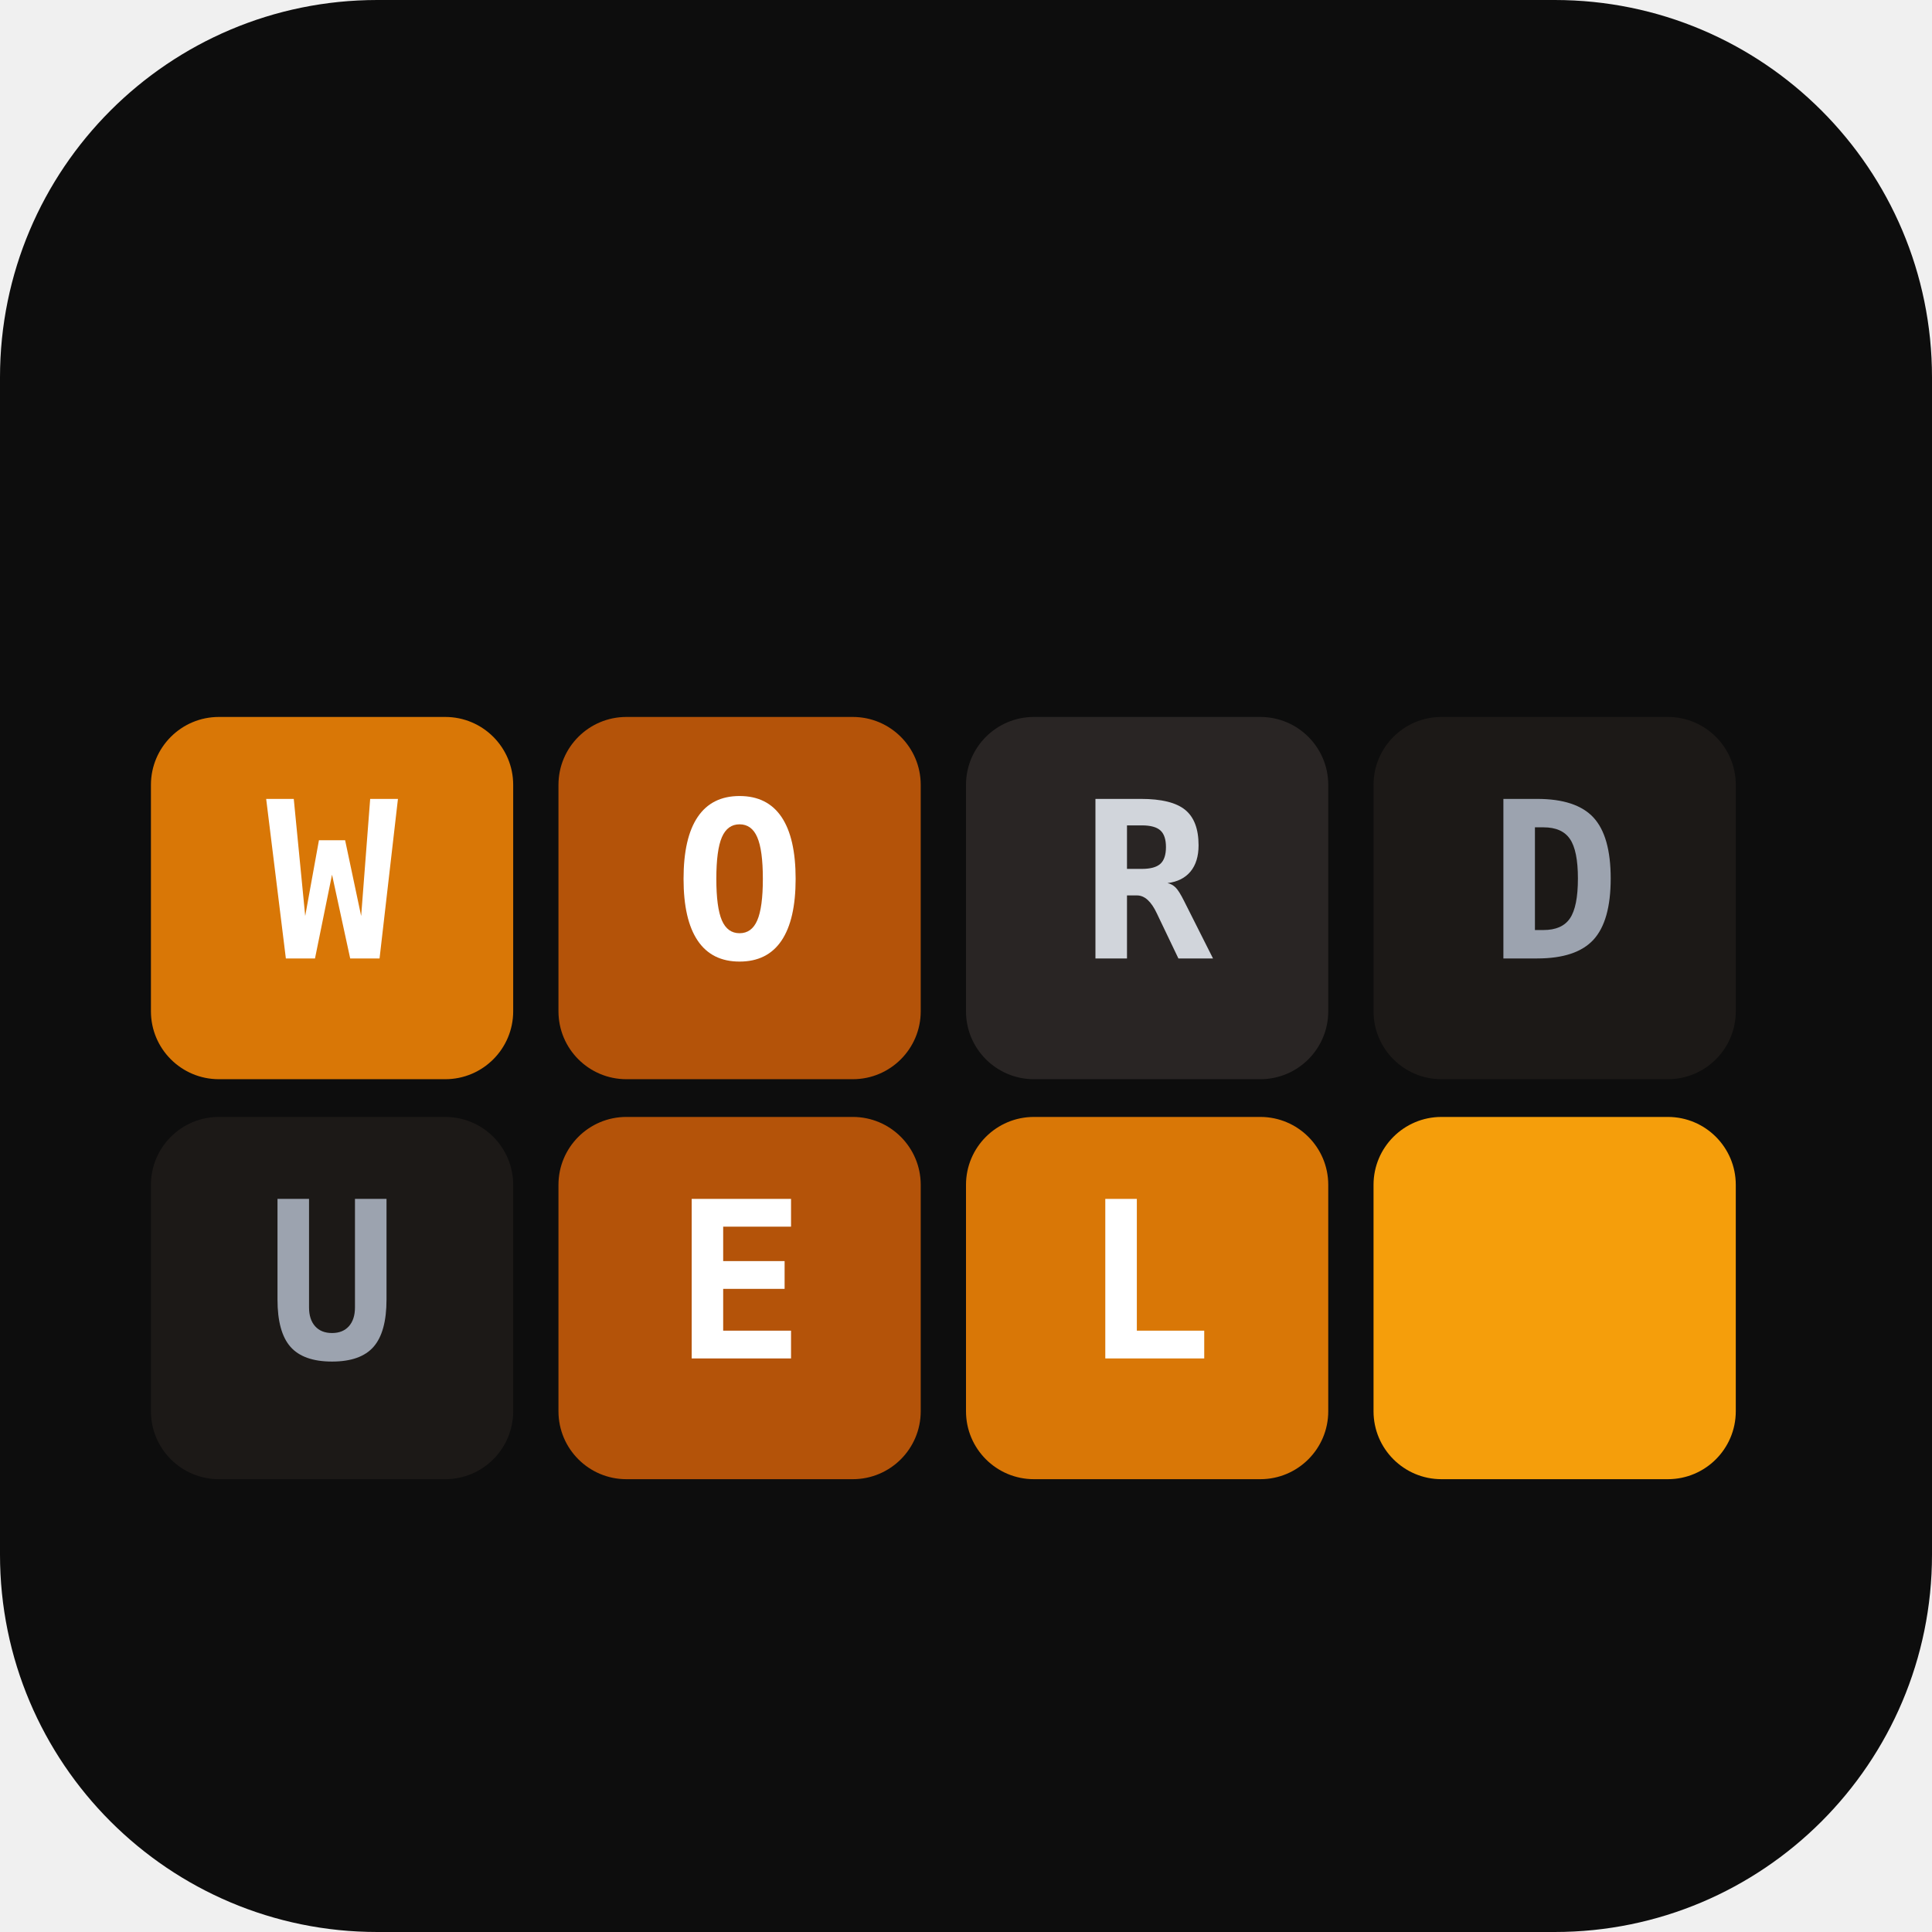
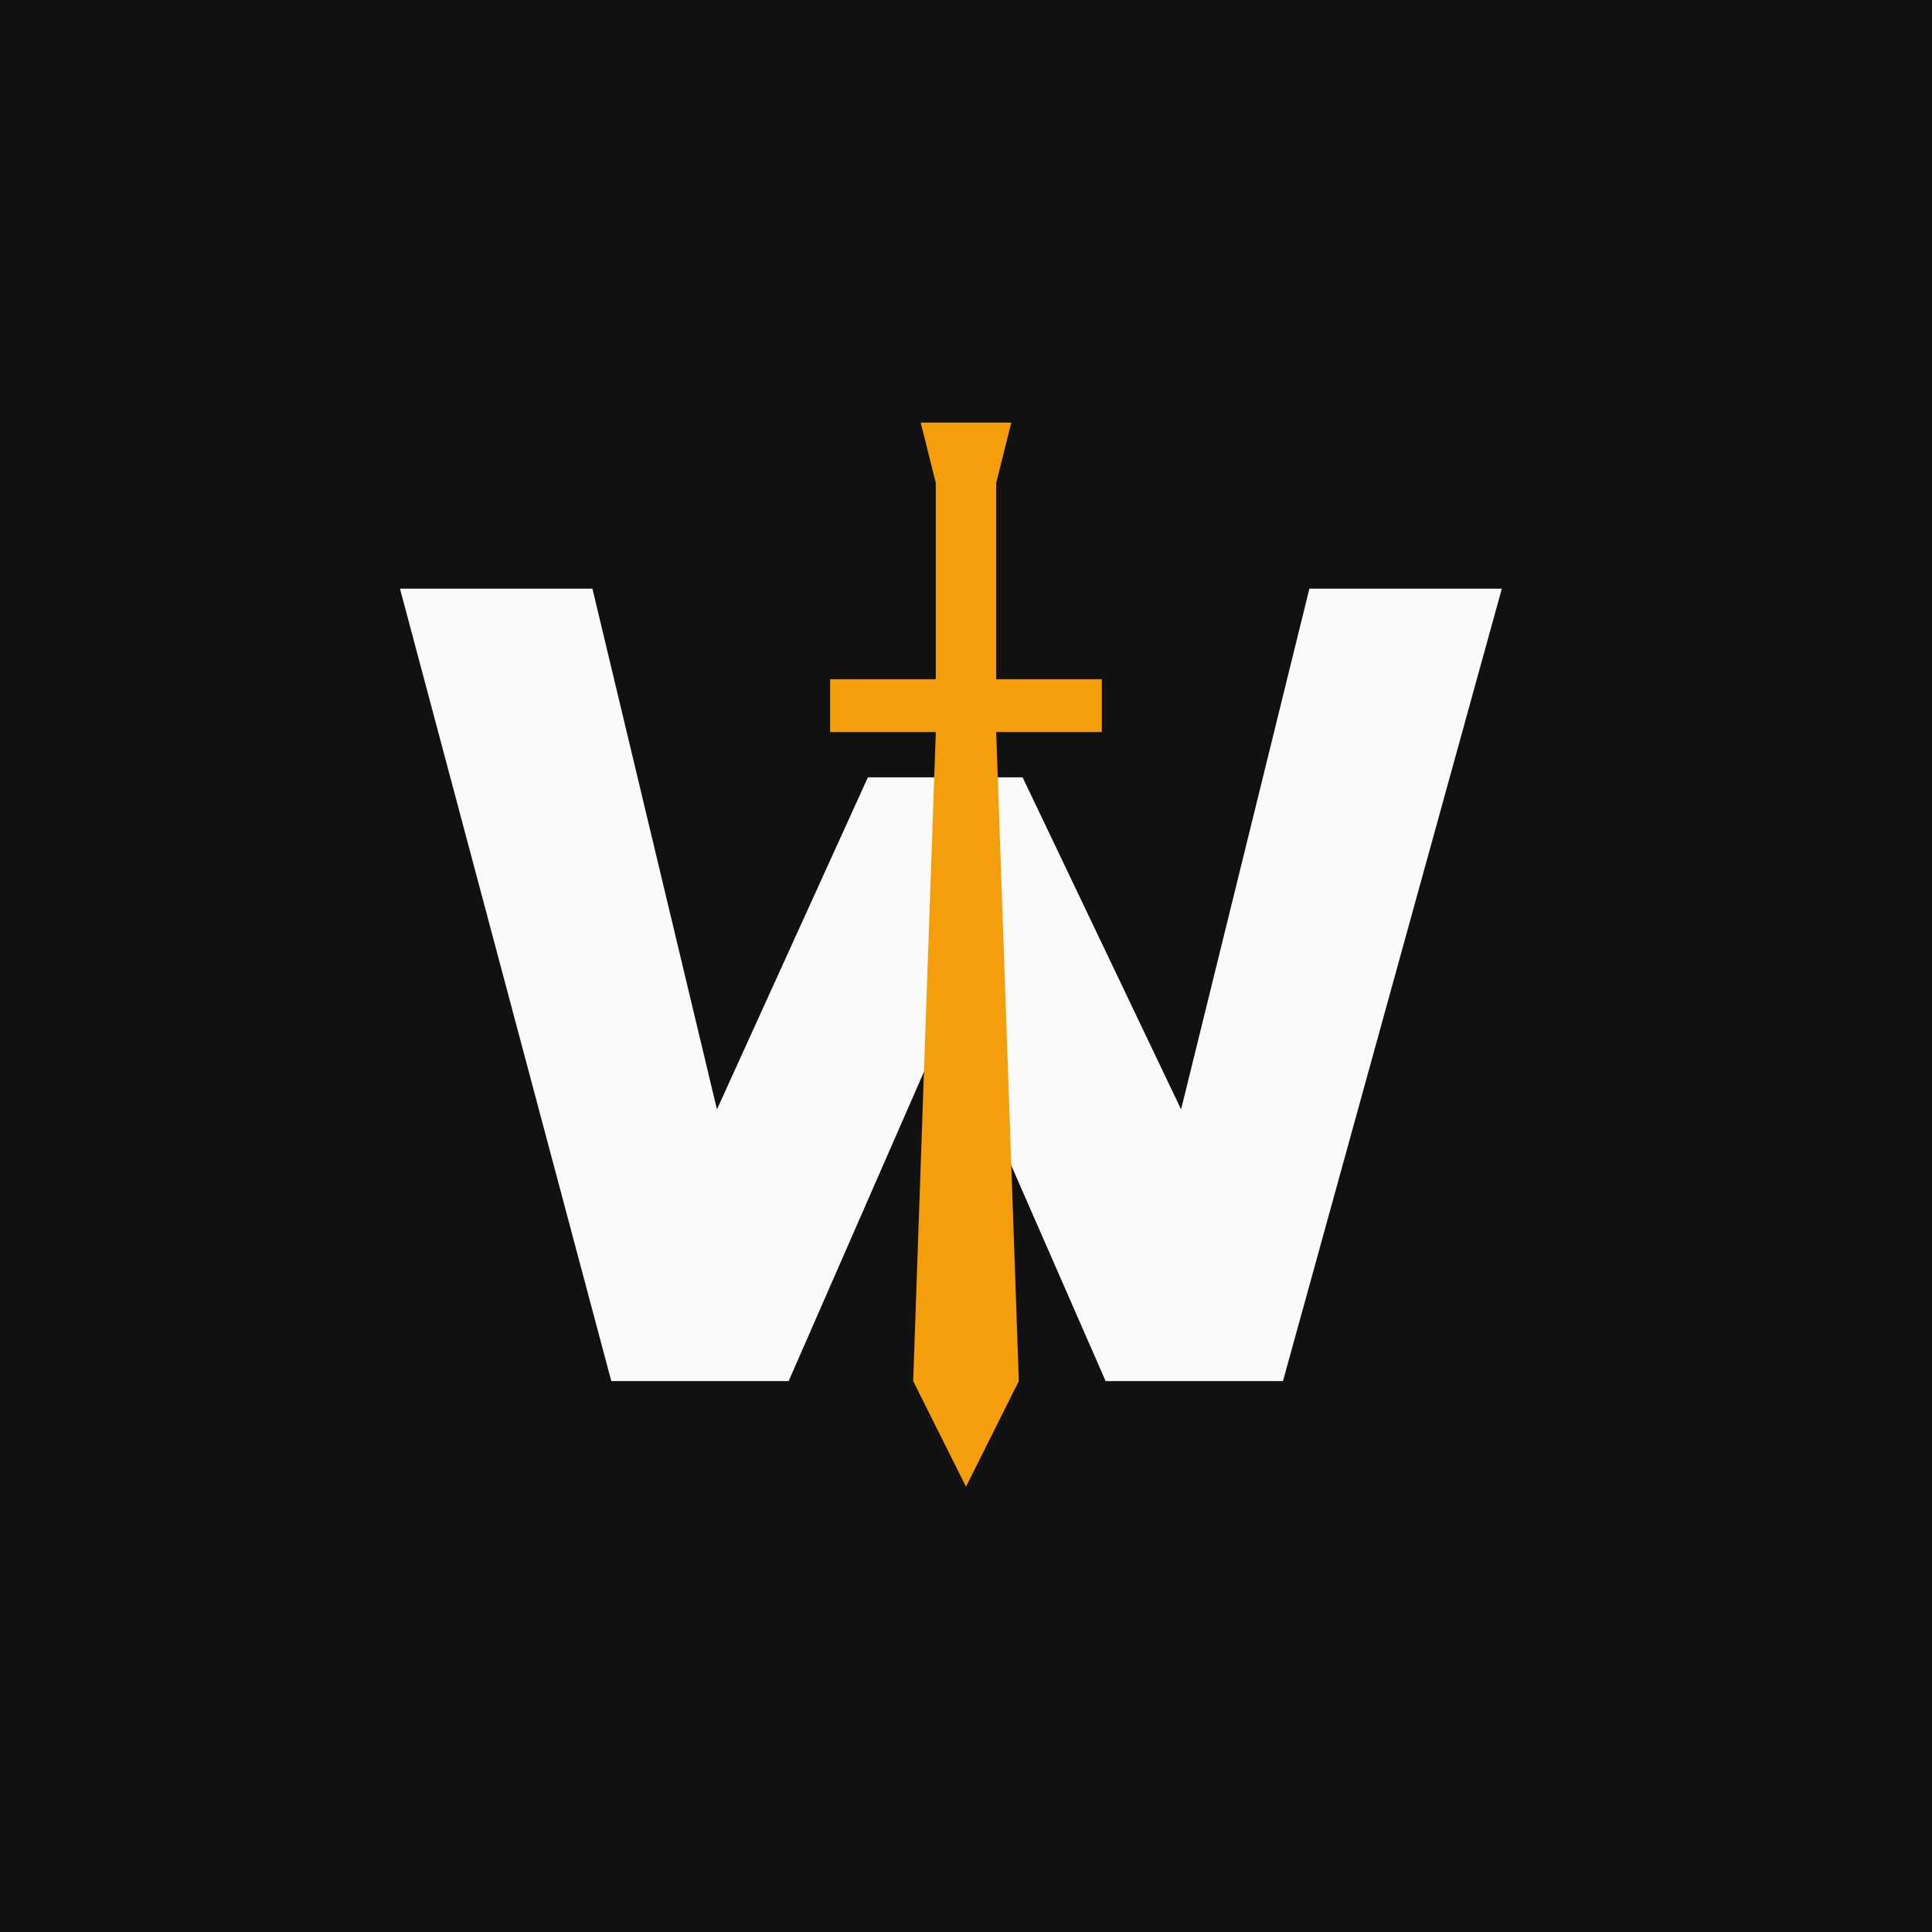
<svg xmlns="http://www.w3.org/2000/svg" width="512" height="512" viewBox="0 0 512 512">
-   <rect width="512" height="512" rx="100" fill="#0d0d0d" />
-   <rect x="40" y="190" width="96" height="96" rx="18" fill="#d97706" />
-   <rect x="148" y="190" width="96" height="96" rx="18" fill="#b45309" />
-   <rect x="256" y="190" width="96" height="96" rx="18" fill="#292524" />
-   <rect x="364" y="190" width="96" height="96" rx="18" fill="#1c1917" />
-   <rect x="40" y="296" width="96" height="96" rx="18" fill="#1c1917" />
-   <rect x="148" y="296" width="96" height="96" rx="18" fill="#b45309" />
-   <rect x="256" y="296" width="96" height="96" rx="18" fill="#d97706" />
-   <rect x="364" y="296" width="96" height="96" rx="18" fill="#f59e0b" />
-   <text x="88" y="254" font-family="monospace" font-weight="900" font-size="58" fill="white" text-anchor="middle">W</text>
-   <text x="196" y="254" font-family="monospace" font-weight="900" font-size="58" fill="white" text-anchor="middle">O</text>
-   <text x="304" y="254" font-family="monospace" font-weight="900" font-size="58" fill="#d1d5db" text-anchor="middle">R</text>
-   <text x="412" y="254" font-family="monospace" font-weight="900" font-size="58" fill="#9ca3af" text-anchor="middle">D</text>
-   <text x="88" y="360" font-family="monospace" font-weight="900" font-size="58" fill="#9ca3af" text-anchor="middle">U</text>
-   <text x="196" y="360" font-family="monospace" font-weight="900" font-size="58" fill="white" text-anchor="middle">E</text>
-   <text x="304" y="360" font-family="monospace" font-weight="900" font-size="58" fill="white" text-anchor="middle">L</text>
+   <rect width="512" height="512" fill="#111111" />
+   <path fill="#fafafa" d="M106 156h51l33 138 40-88h41l42 88 34-138h51l-58 210h-47l-42-96-42 96h-47z" />
+   <path fill="#f59e0b" d="M244 112h24l-4 16v52h28v14h-28l6 172-14 28-14-28 6-172h-28v-14h28v-52z" />
</svg>
